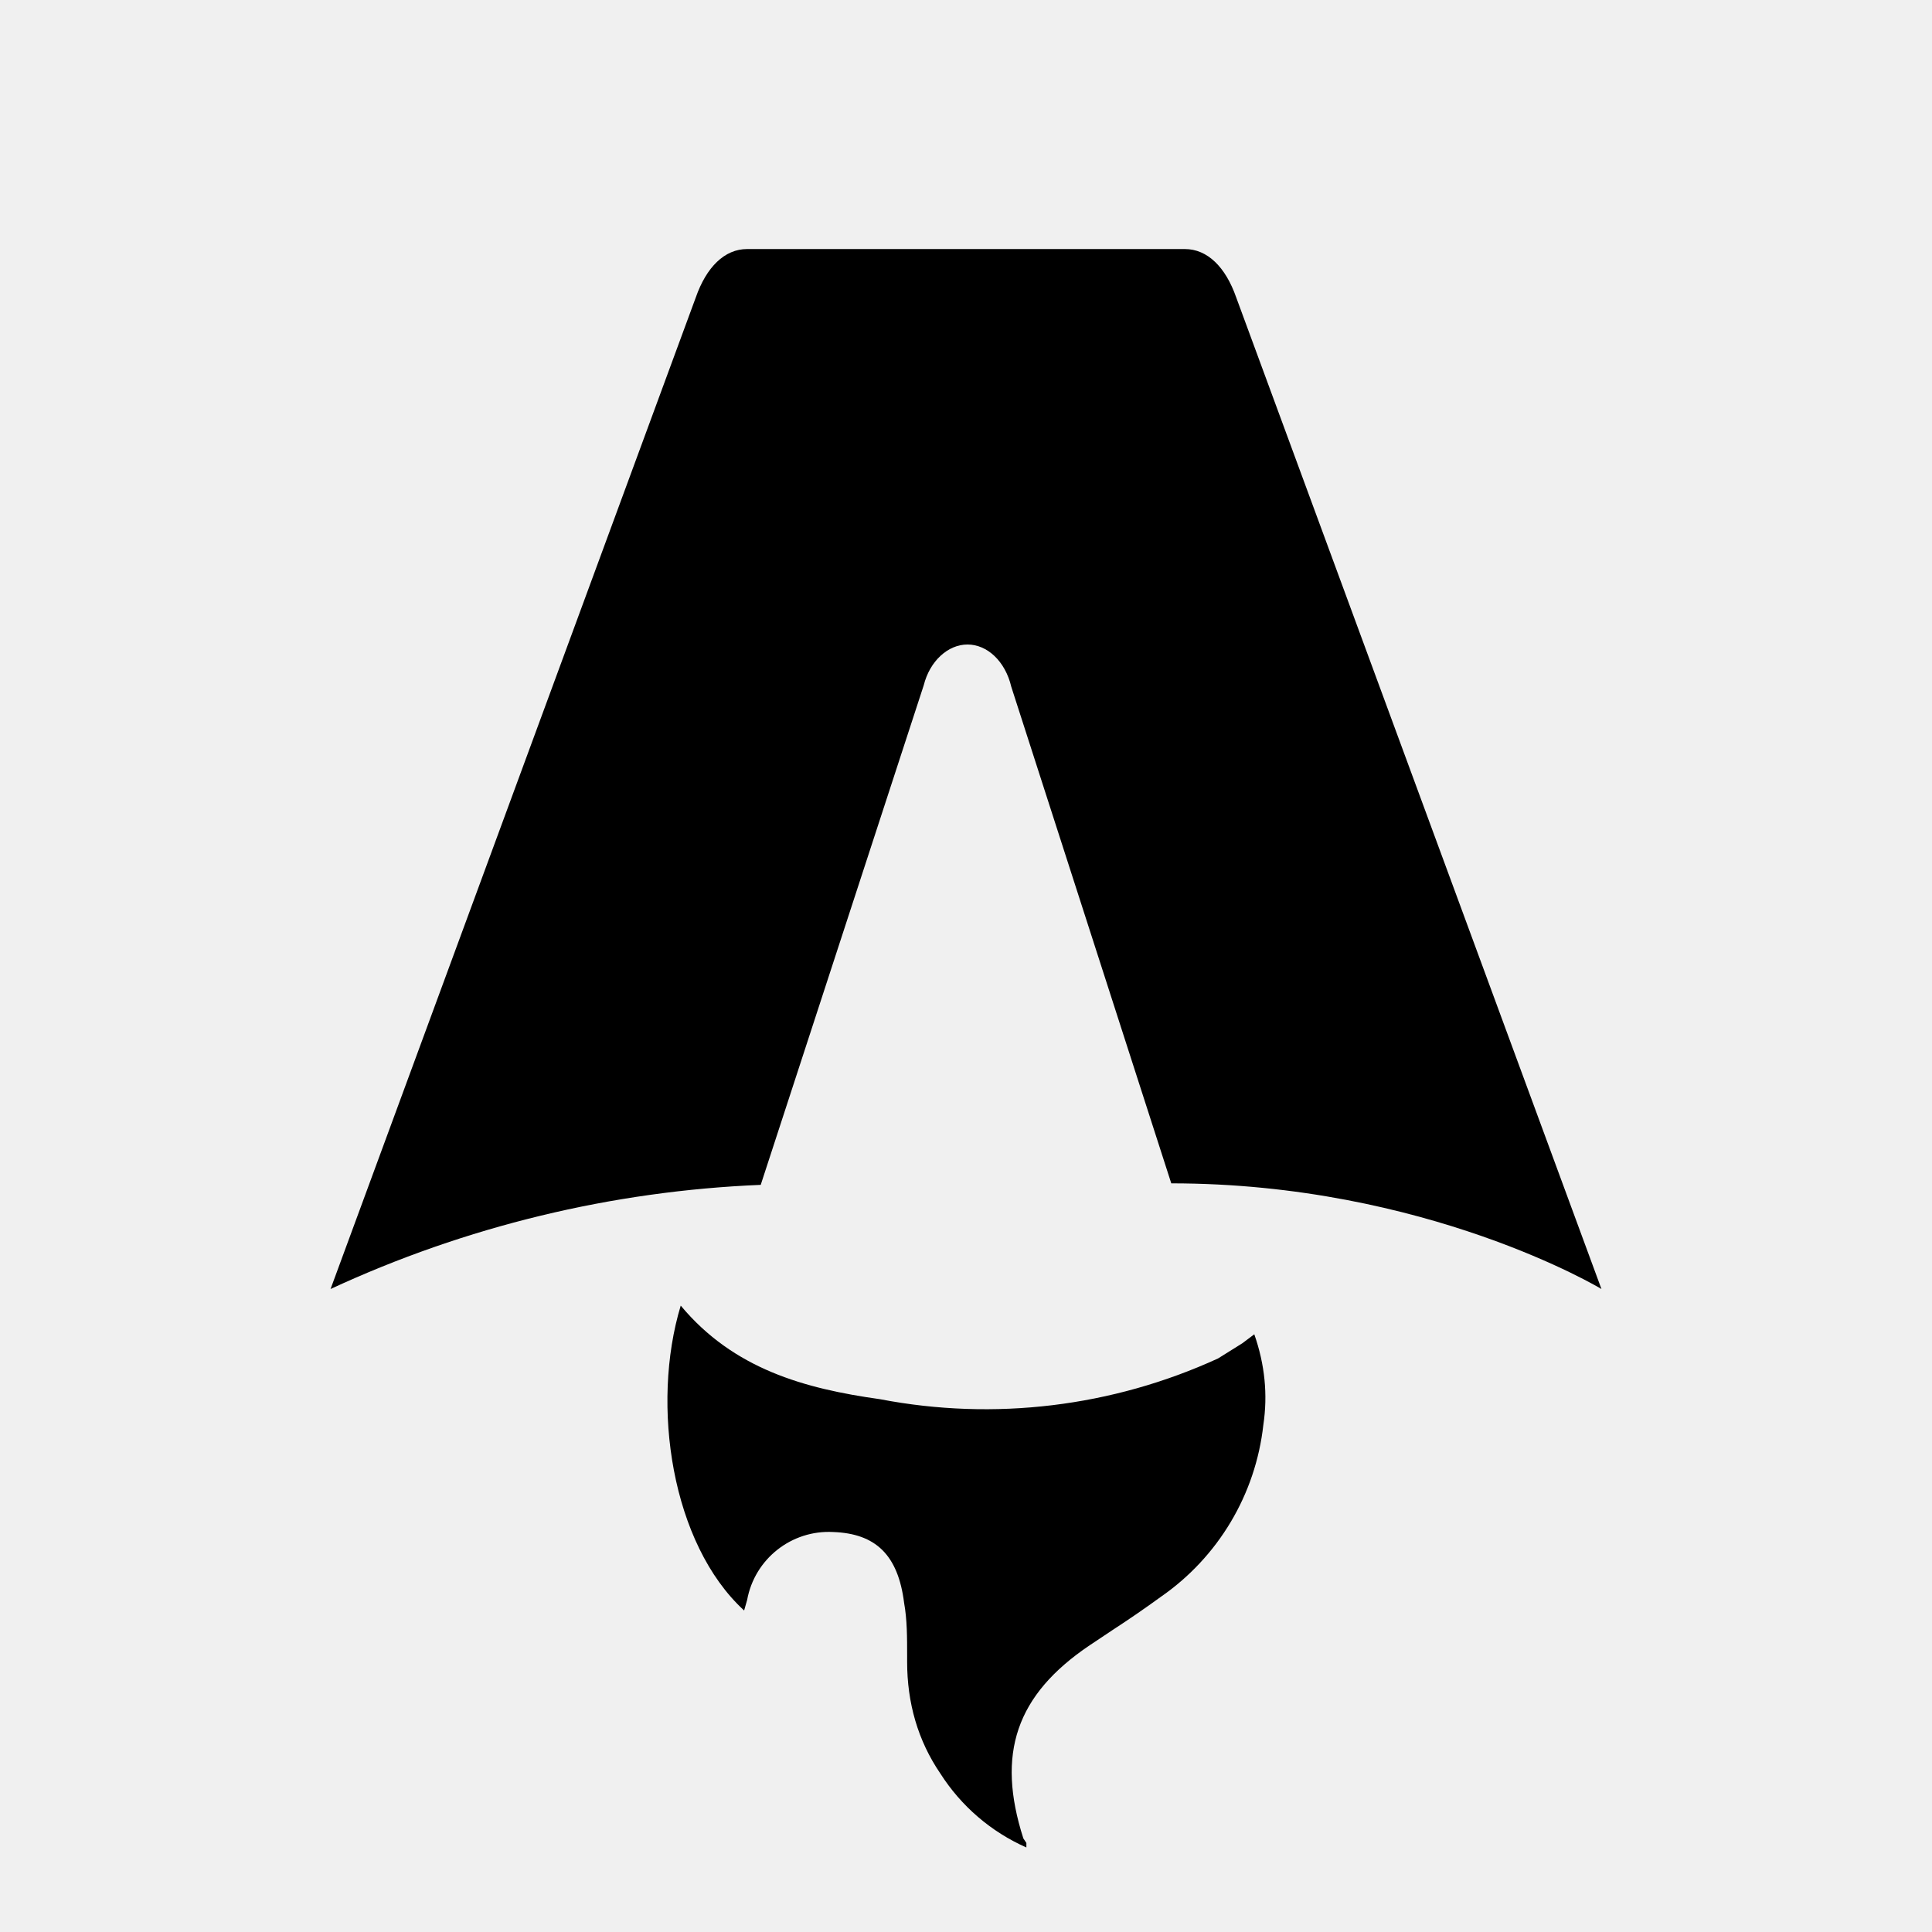
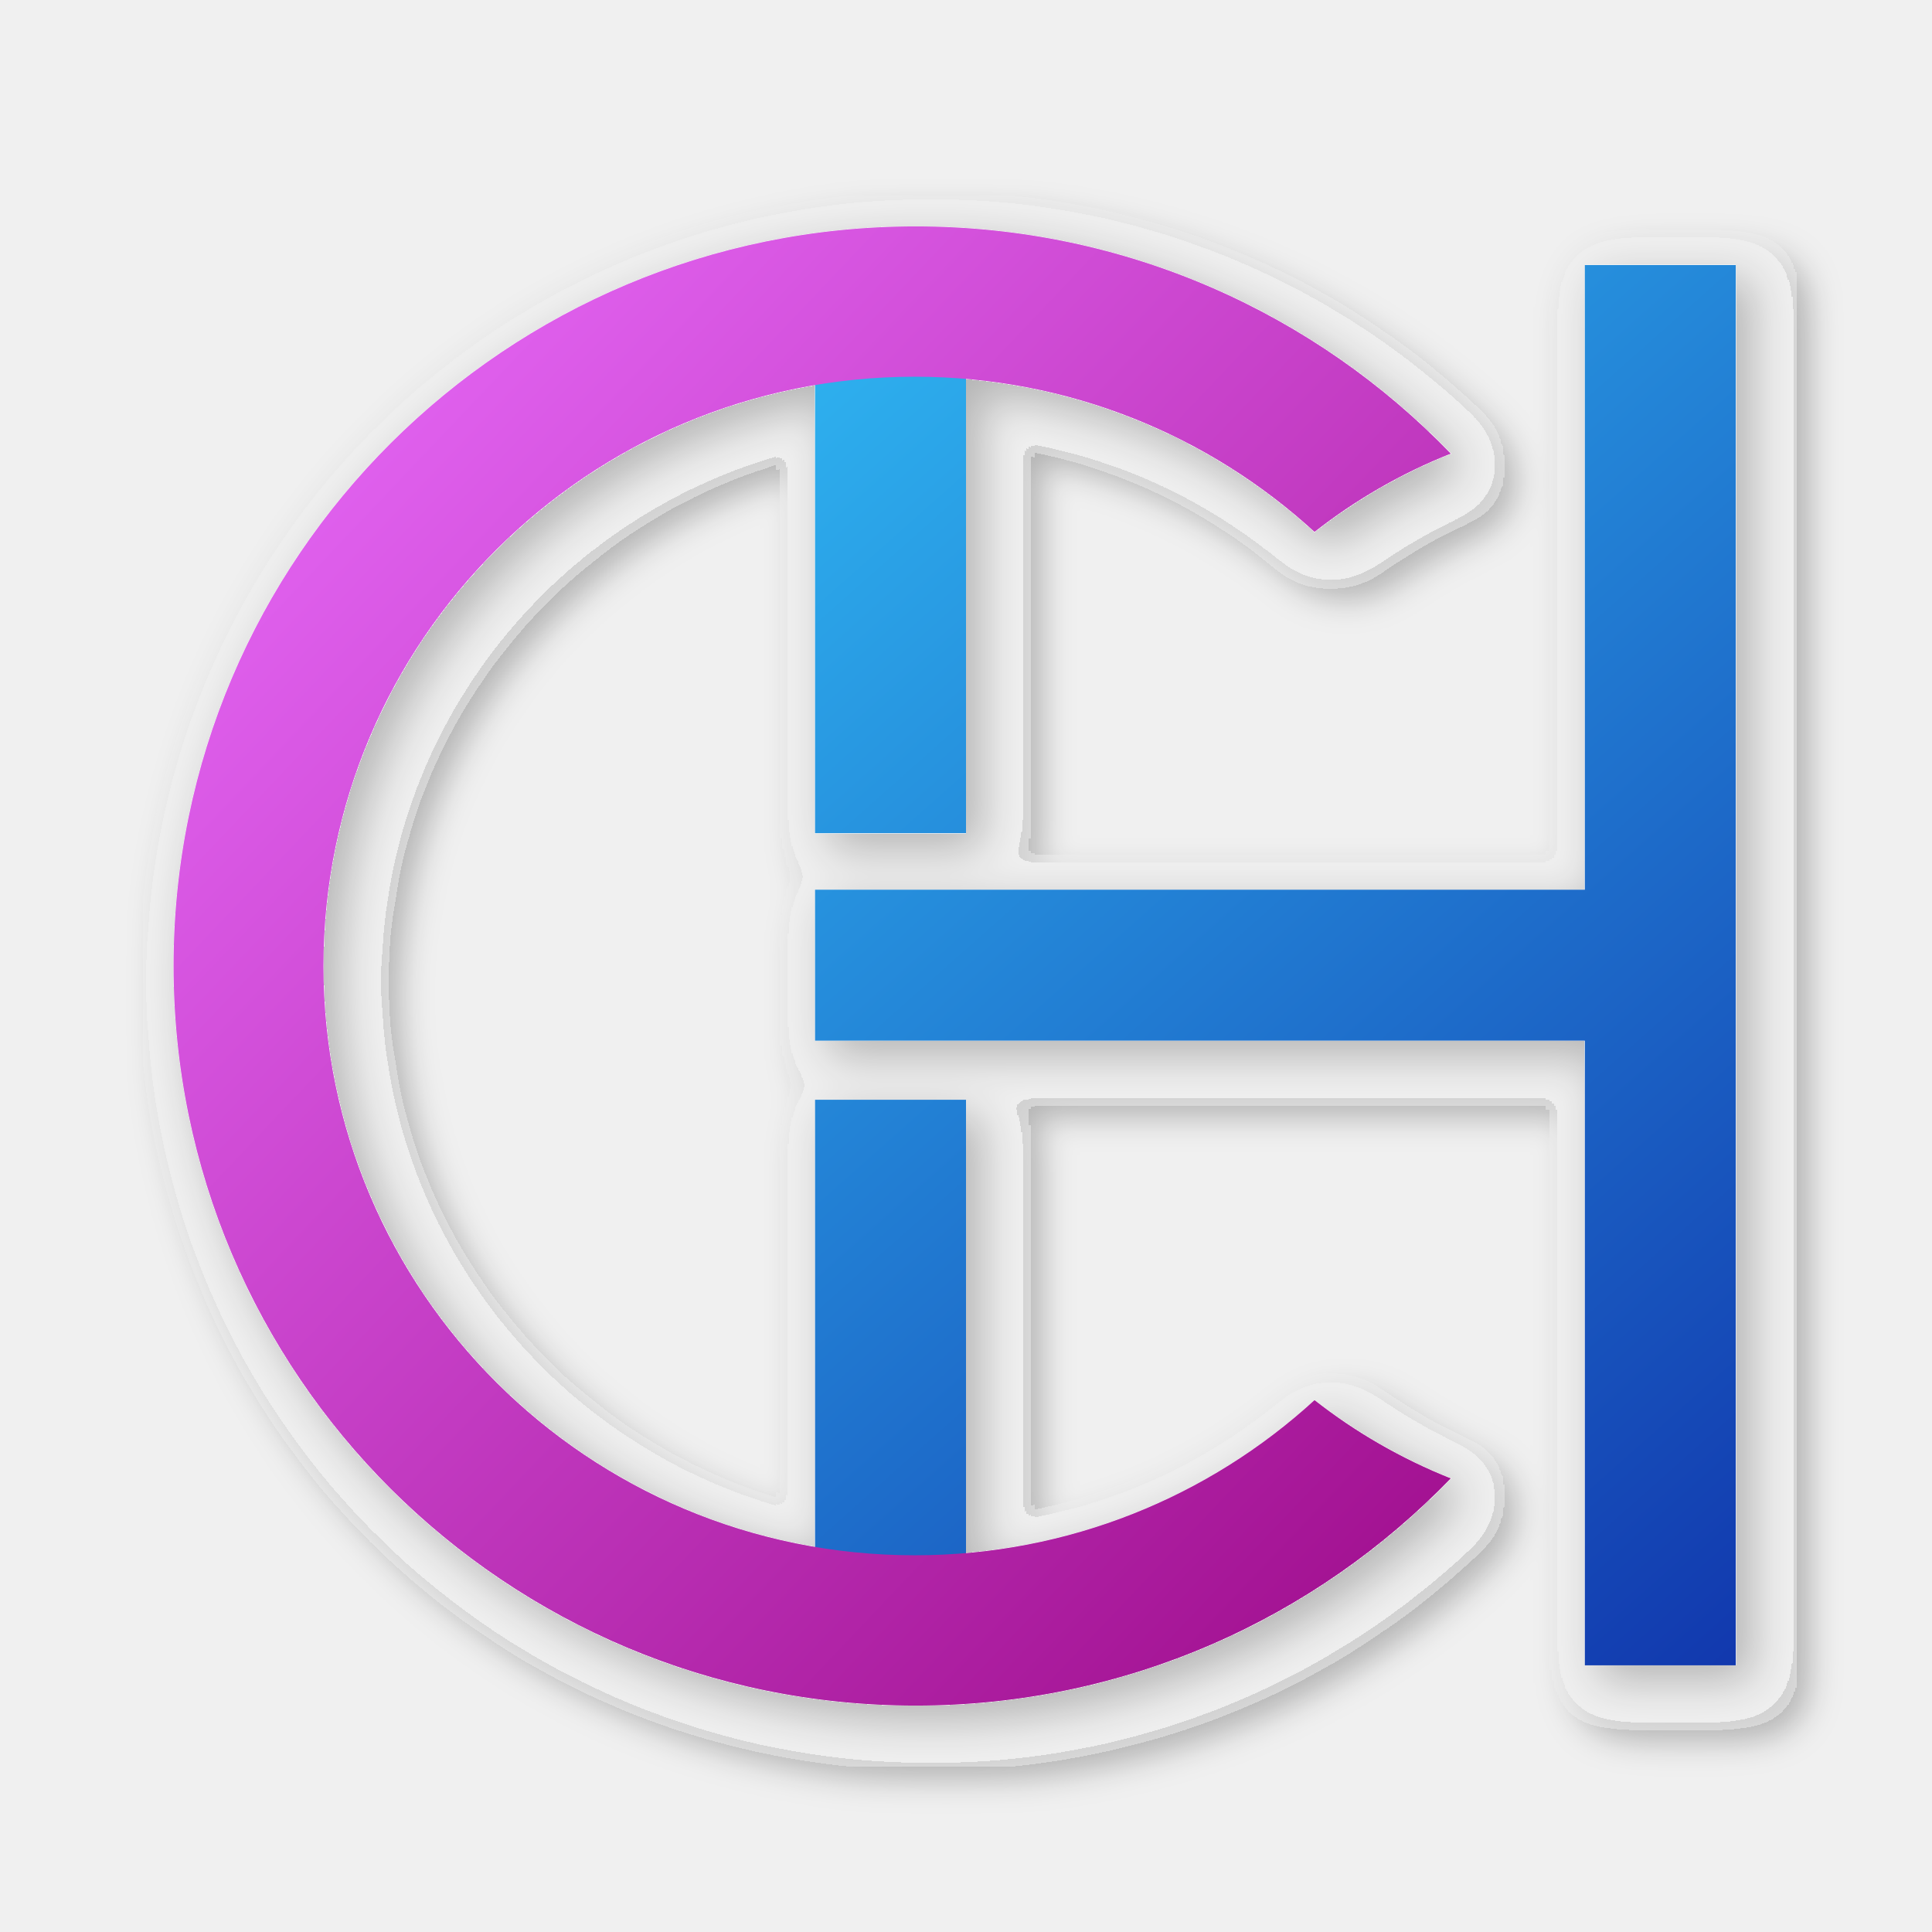
- <svg xmlns="http://www.w3.org/2000/svg" fill="none" viewBox="0 0 128 128">
-   <path d="M50.4 78.5a75.1 75.1 0 0 0-28.5 6.9l24.2-65.7c.7-2 1.9-3.2 3.4-3.2h29c1.5 0 2.7 1.2 3.4 3.2l24.2 65.7s-11.6-7-28.5-7L67 45.5c-.4-1.7-1.6-2.8-2.9-2.8-1.3 0-2.5 1.1-2.9 2.7L50.4 78.5Zm-1.1 28.2Zm-4.2-20.2c-2 6.6-.6 15.8 4.2 20.2a17.5 17.5 0 0 1 .2-.7 5.5 5.5 0 0 1 5.7-4.5c2.8.1 4.3 1.5 4.7 4.7.2 1.1.2 2.3.2 3.5v.4c0 2.7.7 5.2 2.2 7.4a13 13 0 0 0 5.7 4.9v-.3l-.2-.3c-1.8-5.6-.5-9.5 4.4-12.8l1.5-1a73 73 0 0 0 3.2-2.2 16 16 0 0 0 6.8-11.4c.3-2 .1-4-.6-6l-.8.6-1.6 1a37 37 0 0 1-22.4 2.7c-5-.7-9.7-2-13.2-6.2Z" />
-   <style>
-         path { fill: #000; }
-         @media (prefers-color-scheme: dark) {
-             path { fill: #FFF; }
-         }
-     </style>
+ <svg xmlns="http://www.w3.org/2000/svg" width="256" height="256" viewBox="0 0 256 256" fill="none">
+   <g filter="url(#filter0_d_1_15)">
+     <g filter="url(#filter1_d_1_15)">
+       <path fill-rule="evenodd" clip-rule="evenodd" d="M230 35.122L230 220.663H210V137.892H108V117.892H210V35.122H230ZM108 35.122H128V110.398H108V35.122ZM108 145.724H128V221H108V145.724Z" fill="url(#paint0_linear_1_15)" />
+       <path fill-rule="evenodd" clip-rule="evenodd" d="M192.232 195.894C174.341 214.451 149.187 226 121.326 226C67.022 226 23 182.124 23 128C23 73.876 67.022 30 121.326 30C149.187 30 174.341 41.549 192.232 60.106C185.699 62.706 179.63 66.215 174.181 70.476C160.234 57.71 141.632 49.917 121.203 49.917C77.936 49.917 42.861 84.876 42.861 128C42.861 171.124 77.936 206.083 121.203 206.083C141.632 206.083 160.234 198.29 174.181 185.524C179.63 189.785 185.699 193.295 192.232 195.894Z" fill="url(#paint1_linear_1_15)" />
+     </g>
+   </g>
+   <defs>
+     <filter id="filter0_d_1_15" x="-2" y="-2" width="264" height="264" filterUnits="userSpaceOnUse" color-interpolation-filters="sRGB">
+       <feFlood flood-opacity="0" result="BackgroundImageFix" />
+       <feColorMatrix in="SourceAlpha" type="matrix" values="0 0 0 0 0 0 0 0 0 0 0 0 0 0 0 0 0 0 127 0" result="hardAlpha" />
+       <feOffset dx="2" dy="2" />
+       <feGaussianBlur stdDeviation="2" />
+       <feComposite in2="hardAlpha" operator="out" />
+       <feColorMatrix type="matrix" values="0 0 0 0 0 0 0 0 0 0 0 0 0 0 0 0 0 0 0.25 0" />
+       <feBlend mode="normal" in2="BackgroundImageFix" result="effect1_dropShadow_1_15" />
+       <feBlend mode="normal" in="SourceGraphic" in2="effect1_dropShadow_1_15" result="shape" />
+     </filter>
+     <filter id="filter1_d_1_15" x="19" y="26" width="219" height="208" filterUnits="userSpaceOnUse" color-interpolation-filters="sRGB">
+       <feFlood flood-opacity="0" result="BackgroundImageFix" />
+       <feColorMatrix in="SourceAlpha" type="matrix" values="0 0 0 0 0 0 0 0 0 0 0 0 0 0 0 0 0 0 127 0" result="hardAlpha" />
+       <feOffset dx="2" dy="2" />
+       <feGaussianBlur stdDeviation="3" />
+       <feComposite in2="hardAlpha" operator="out" />
+       <feColorMatrix type="matrix" values="0 0 0 0 0 0 0 0 0 0 0 0 0 0 0 0 0 0 0.25 0" />
+       <feBlend mode="normal" in2="BackgroundImageFix" result="effect1_dropShadow_1_15" />
+       <feBlend mode="normal" in="SourceGraphic" in2="effect1_dropShadow_1_15" result="shape" />
+     </filter>
+     <linearGradient id="paint0_linear_1_15" x1="41.832" y1="35.122" x2="268.182" y2="290.012" gradientUnits="userSpaceOnUse">
+       <stop stop-color="#35CFFF" />
+       <stop offset="1" stop-color="#070C96" />
+     </linearGradient>
+     <linearGradient id="paint1_linear_1_15" x1="23" y1="30" x2="229.654" y2="226" gradientUnits="userSpaceOnUse">
+       <stop stop-color="#EB6FFF" />
+       <stop offset="1" stop-color="#95007D" />
+     </linearGradient>
+   </defs>
</svg>
